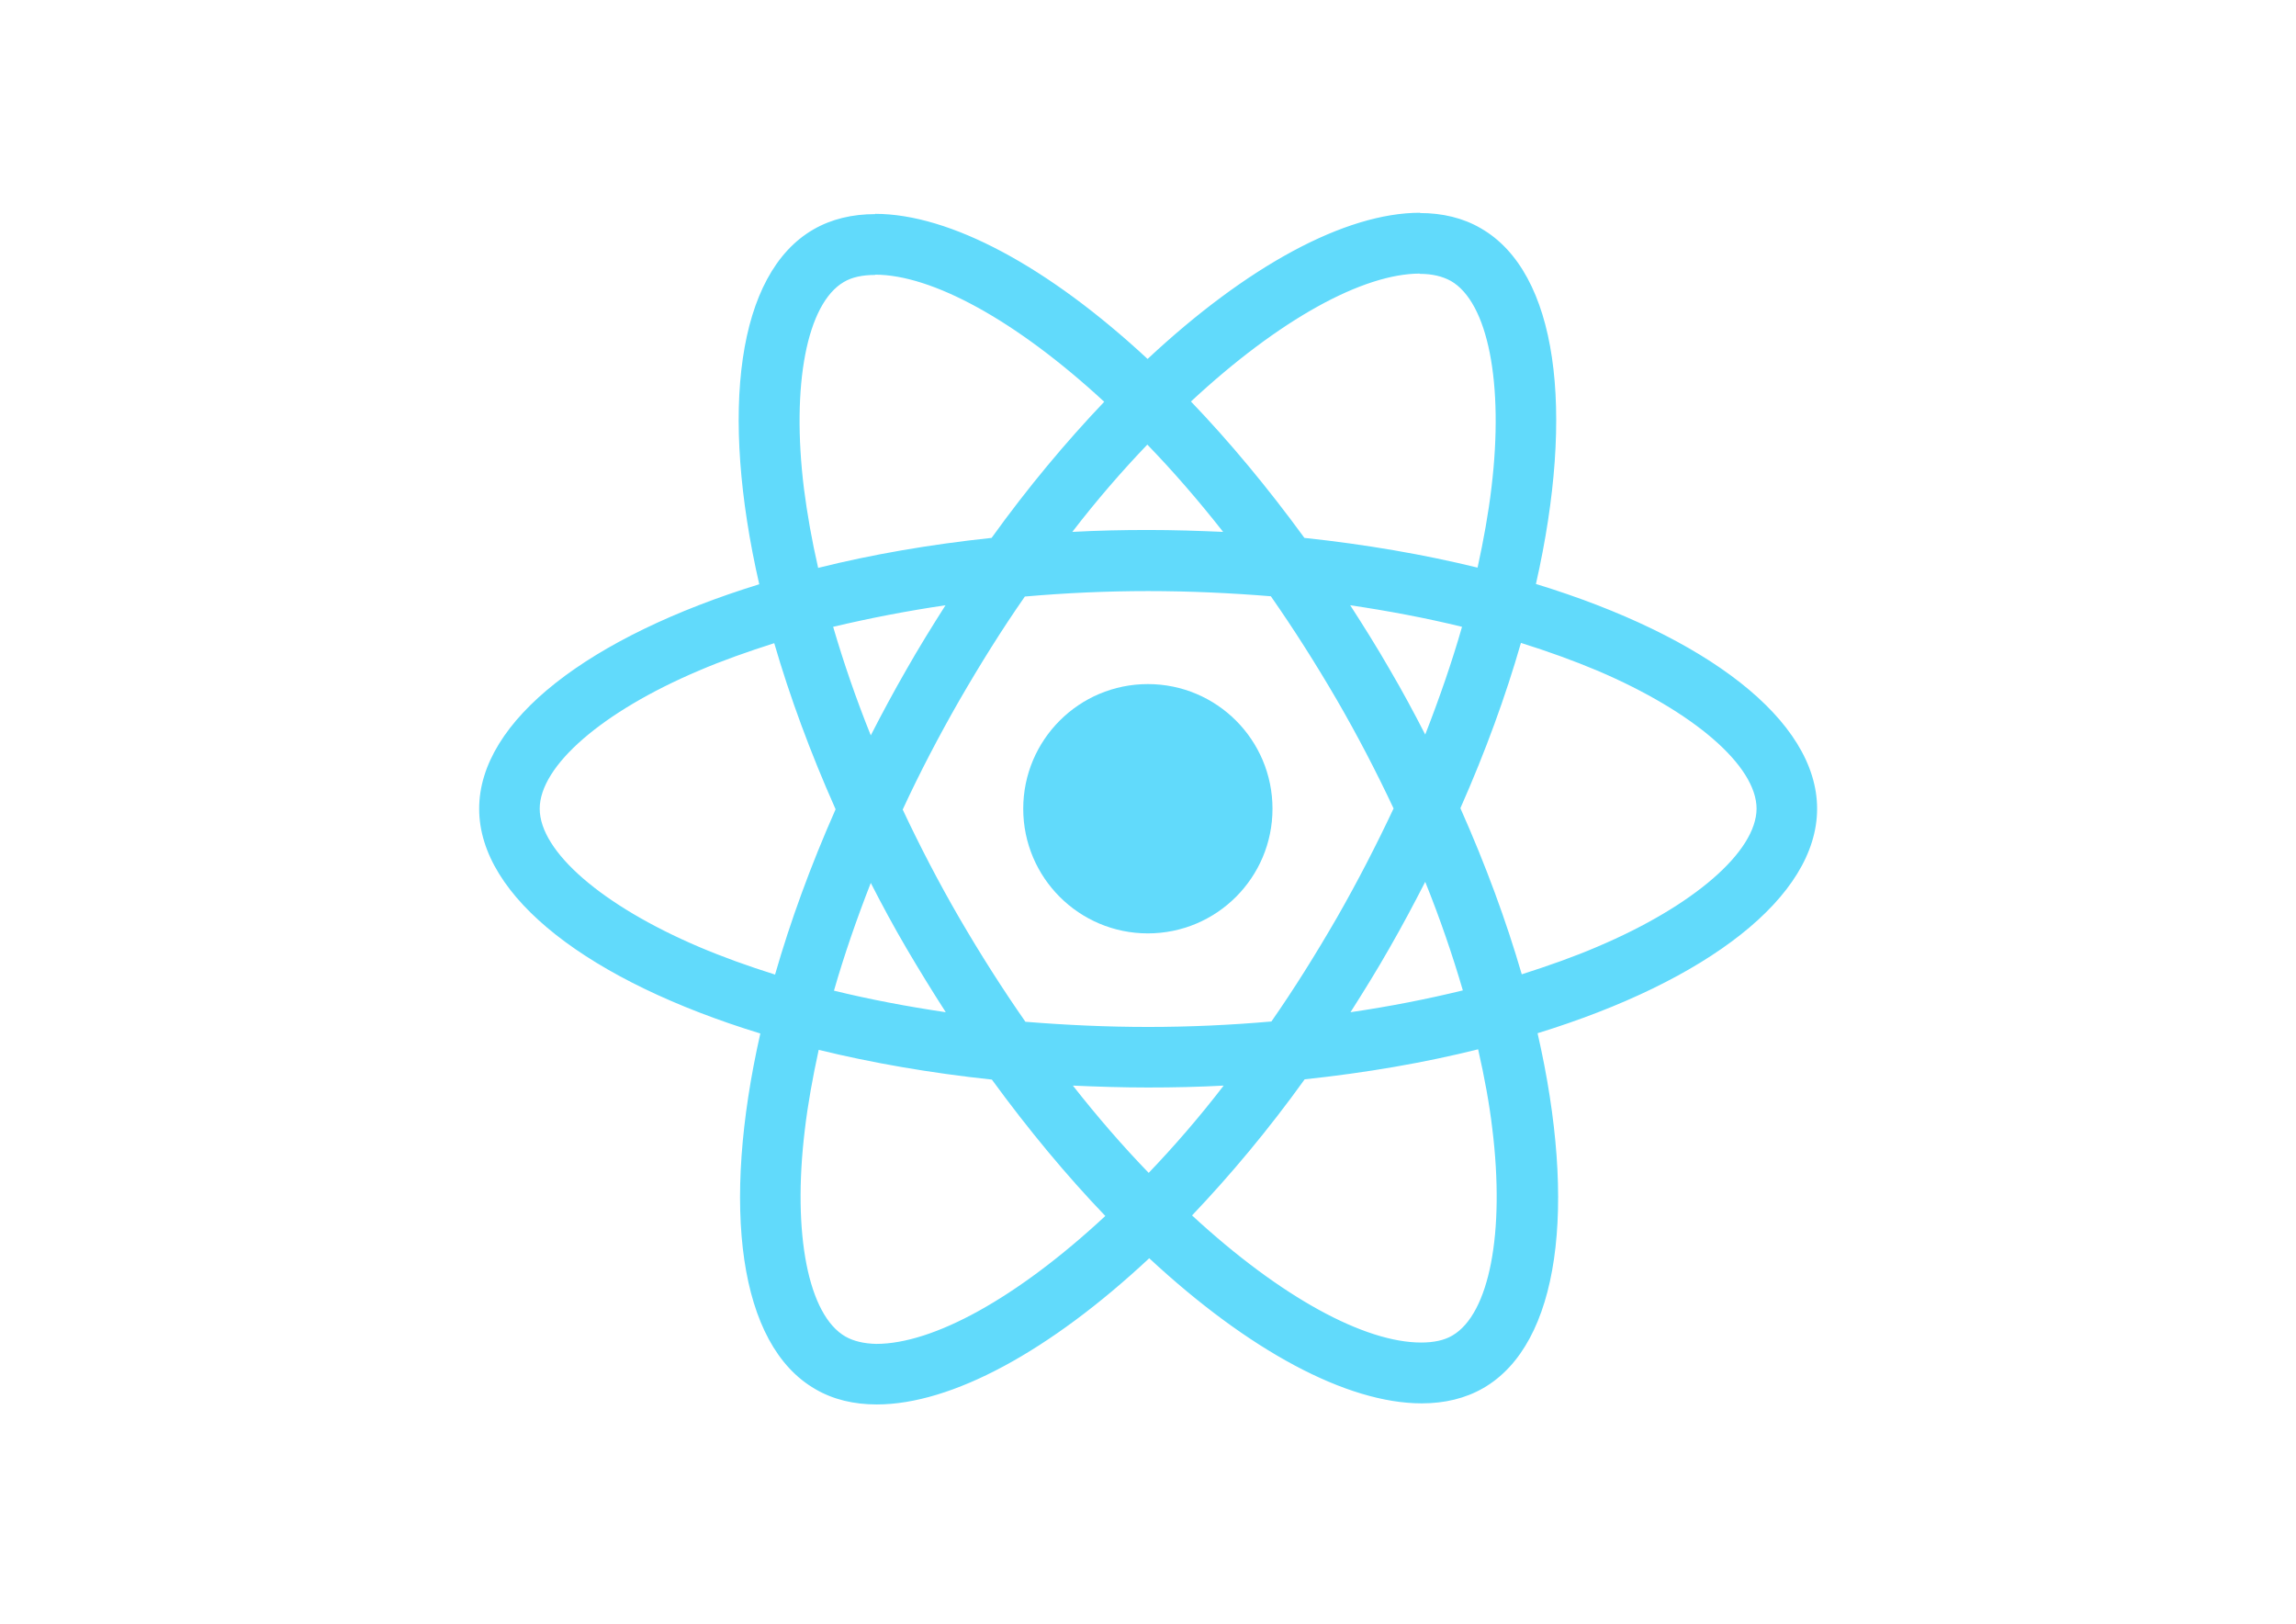
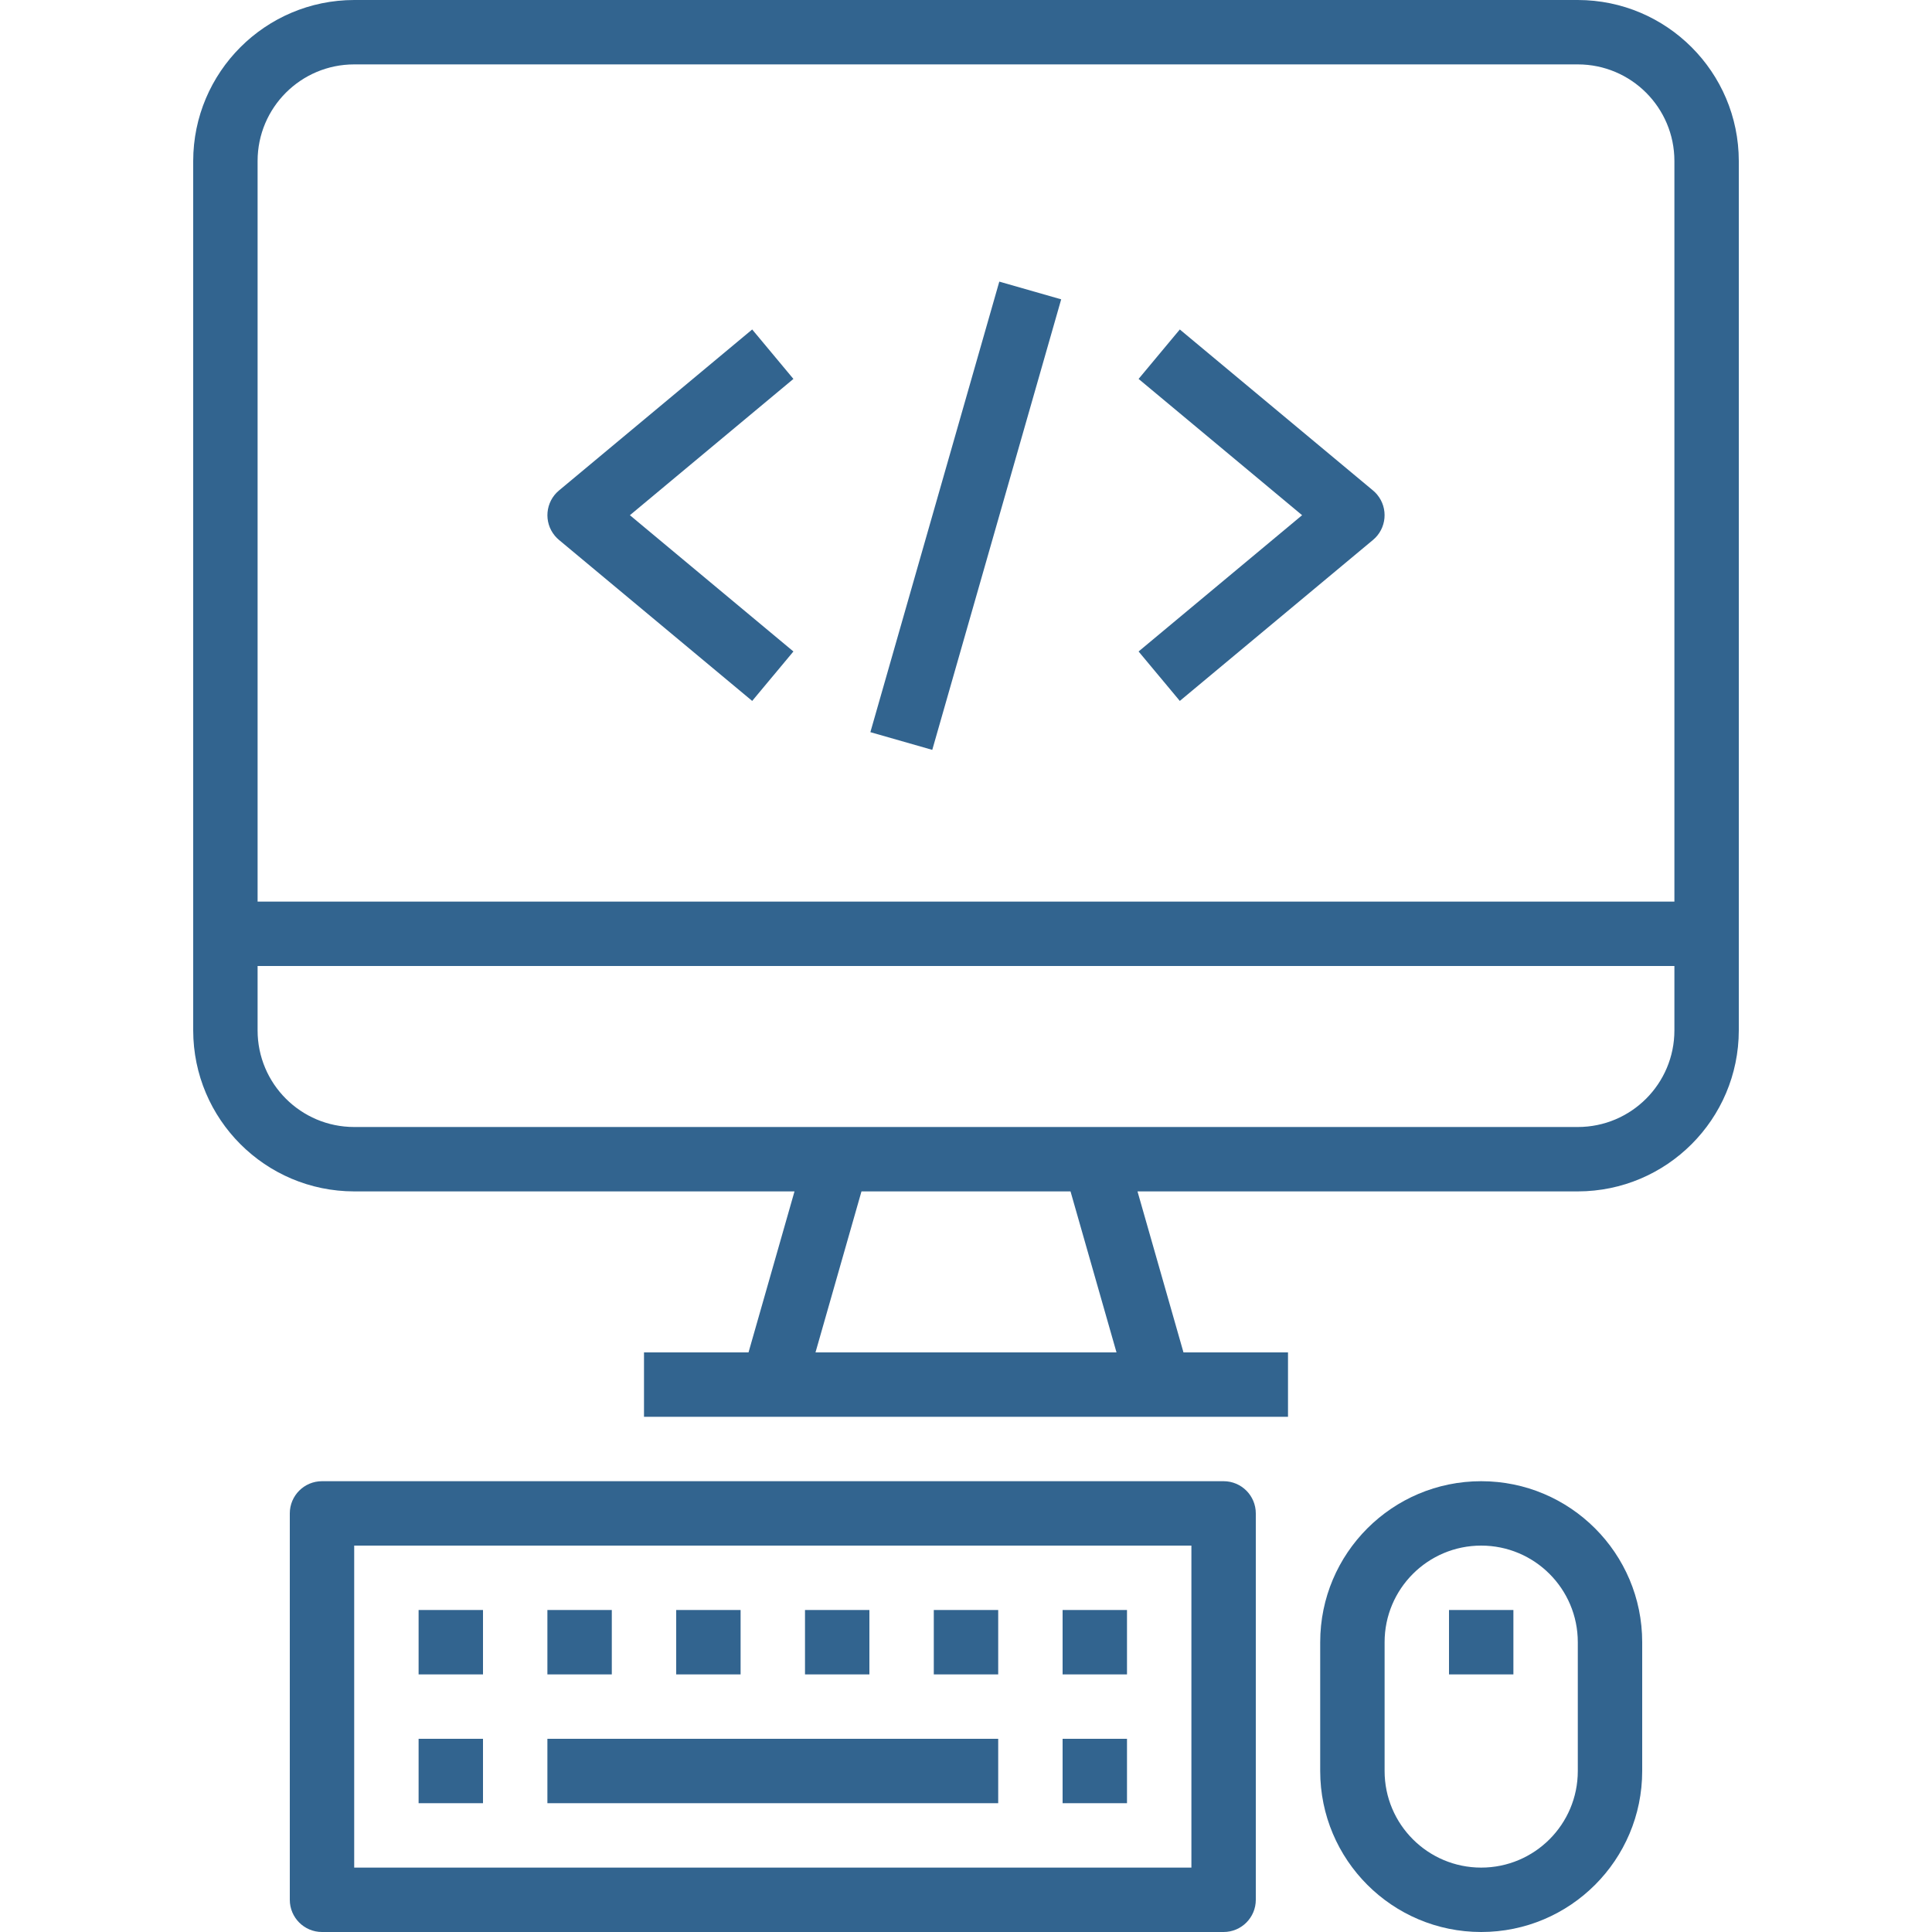
- <svg xmlns="http://www.w3.org/2000/svg" viewBox="0 0 841.9 595.3">
-   <g fill="#61DAFB">
-     <path d="M666.3 296.5c0-32.5-40.7-63.3-103.1-82.4 14.4-63.6 8-114.2-20.2-130.4-6.5-3.8-14.1-5.6-22.4-5.6v22.3c4.6 0 8.3.9 11.4 2.6 13.6 7.8 19.5 37.5 14.9 75.7-1.1 9.4-2.9 19.3-5.1 29.4-19.6-4.8-41-8.5-63.5-10.9-13.5-18.5-27.5-35.3-41.6-50 32.6-30.3 63.2-46.9 84-46.9V78c-27.5 0-63.5 19.6-99.9 53.6-36.4-33.8-72.4-53.2-99.9-53.2v22.3c20.7 0 51.4 16.5 84 46.6-14 14.7-28 31.4-41.3 49.9-22.6 2.4-44 6.1-63.6 11-2.3-10-4-19.7-5.2-29-4.7-38.2 1.1-67.9 14.6-75.8 3-1.8 6.9-2.6 11.5-2.6V78.5c-8.4 0-16 1.8-22.6 5.6-28.1 16.2-34.4 66.7-19.9 130.1-62.2 19.2-102.7 49.9-102.7 82.3 0 32.5 40.7 63.3 103.1 82.4-14.4 63.6-8 114.2 20.2 130.4 6.5 3.8 14.1 5.6 22.5 5.6 27.5 0 63.5-19.6 99.9-53.6 36.4 33.8 72.4 53.2 99.9 53.2 8.4 0 16-1.8 22.6-5.6 28.1-16.2 34.4-66.7 19.9-130.1 62-19.1 102.5-49.9 102.5-82.3zm-130.2-66.7c-3.7 12.9-8.3 26.2-13.5 39.5-4.1-8-8.4-16-13.1-24-4.6-8-9.5-15.8-14.4-23.4 14.2 2.1 27.9 4.7 41 7.9zm-45.8 106.5c-7.8 13.5-15.8 26.3-24.1 38.2-14.9 1.3-30 2-45.2 2-15.1 0-30.2-.7-45-1.9-8.3-11.9-16.4-24.6-24.2-38-7.6-13.1-14.5-26.4-20.8-39.8 6.2-13.4 13.2-26.8 20.7-39.9 7.8-13.5 15.8-26.3 24.1-38.2 14.9-1.3 30-2 45.2-2 15.1 0 30.2.7 45 1.9 8.3 11.9 16.4 24.6 24.2 38 7.6 13.1 14.5 26.4 20.8 39.8-6.3 13.4-13.2 26.8-20.7 39.9zm32.3-13c5.4 13.4 10 26.8 13.8 39.8-13.1 3.2-26.9 5.9-41.2 8 4.9-7.7 9.8-15.6 14.4-23.7 4.6-8 8.9-16.1 13-24.1zM421.2 430c-9.3-9.6-18.6-20.3-27.8-32 9 .4 18.2.7 27.5.7 9.4 0 18.7-.2 27.8-.7-9 11.7-18.3 22.4-27.5 32zm-74.4-58.9c-14.2-2.1-27.9-4.7-41-7.9 3.7-12.9 8.3-26.2 13.5-39.5 4.1 8 8.4 16 13.1 24 4.7 8 9.5 15.8 14.4 23.4zM420.7 163c9.3 9.6 18.6 20.3 27.8 32-9-.4-18.2-.7-27.5-.7-9.4 0-18.7.2-27.8.7 9-11.7 18.3-22.4 27.5-32zm-74 58.9c-4.9 7.7-9.8 15.6-14.4 23.7-4.6 8-8.9 16-13 24-5.4-13.4-10-26.8-13.8-39.8 13.1-3.1 26.9-5.8 41.2-7.9zm-90.5 125.2c-35.4-15.1-58.3-34.9-58.3-50.6 0-15.7 22.9-35.6 58.3-50.6 8.6-3.7 18-7 27.7-10.1 5.7 19.6 13.2 40 22.5 60.9-9.2 20.8-16.6 41.1-22.2 60.6-9.9-3.1-19.3-6.5-28-10.2zM310 490c-13.6-7.8-19.5-37.5-14.9-75.7 1.1-9.4 2.9-19.3 5.1-29.4 19.6 4.8 41 8.5 63.5 10.9 13.5 18.5 27.5 35.3 41.6 50-32.6 30.3-63.2 46.9-84 46.9-4.5-.1-8.3-1-11.3-2.7zm237.2-76.2c4.7 38.2-1.1 67.9-14.6 75.8-3 1.8-6.9 2.6-11.5 2.6-20.7 0-51.4-16.5-84-46.6 14-14.7 28-31.4 41.3-49.9 22.6-2.4 44-6.1 63.6-11 2.3 10.1 4.1 19.8 5.2 29.1zm38.5-66.7c-8.6 3.7-18 7-27.7 10.1-5.7-19.6-13.2-40-22.5-60.9 9.2-20.8 16.6-41.1 22.2-60.6 9.9 3.1 19.3 6.5 28.1 10.2 35.4 15.1 58.3 34.9 58.3 50.6-.1 15.7-23 35.6-58.4 50.6zM320.8 78.4z" />
-     <circle cx="420.9" cy="296.5" r="45.7" />
-     <path d="M520.5 78.1z" />
+ <svg xmlns="http://www.w3.org/2000/svg" version="1.1" id="Capa_1" x="0px" y="0px" viewBox="0 0 480 480" style="enable-background:new 0 0 480 480;" xml:space="preserve" width="512px" height="512px">
+   <g>
+     <g>
+       <path d="M392,0H88C65.92,0.026,48.026,17.92,48,40v216c0.026,22.08,17.92,39.974,40,40h109.392l-11.424,40H160v16h160v-16h-25.968    l-11.424-40H392c22.08-0.026,39.974-17.92,40-40V40C431.974,17.92,414.08,0.026,392,0z M202.608,336l11.424-40h51.936l11.424,40    H202.608z M416,256c0,13.255-10.745,24-24,24H88c-13.255,0-24-10.745-24-24v-16h352V256z M416,224H64V40c0-13.255,10.745-24,24-24    h304c13.255,0,24,10.745,24,24V224z" fill="#32648f" />
+     </g>
  </g>
+   <g>
+     <g>
+       <path d="M304,368H80c-4.418,0-8,3.582-8,8v96c0,4.418,3.582,8,8,8h224c4.418,0,8-3.582,8-8v-96C312,371.582,308.418,368,304,368z     M296,464H88v-80h208V464z" fill="#32648f" />
+     </g>
+   </g>
+   <g>
+     <g>
+       <rect x="104" y="432" width="16" height="16" fill="#32648f" />
+     </g>
+   </g>
+   <g>
+     <g>
+       <rect x="104" y="400" width="16" height="16" fill="#32648f" />
+     </g>
+   </g>
+   <g>
+     <g>
+       <rect x="136" y="400" width="16" height="16" fill="#32648f" />
+     </g>
+   </g>
+   <g>
+     <g>
+       <rect x="168" y="400" width="16" height="16" fill="#32648f" />
+     </g>
+   </g>
+   <g>
+     <g>
+       <rect x="232" y="400" width="16" height="16" fill="#32648f" />
+     </g>
+   </g>
+   <g>
+     <g>
+       <rect x="200" y="400" width="16" height="16" fill="#32648f" />
+     </g>
+   </g>
+   <g>
+     <g>
+       <rect x="264" y="432" width="16" height="16" fill="#32648f" />
+     </g>
+   </g>
+   <g>
+     <g>
+       <rect x="264" y="400" width="16" height="16" fill="#32648f" />
+     </g>
+   </g>
+   <g>
+     <g>
+       <rect x="136" y="432" width="112" height="16" fill="#32648f" />
+     </g>
+   </g>
+   <g>
+     <g>
+       <path d="M368,368c-22.091,0-40,17.909-40,40v32c0,22.091,17.909,40,40,40c22.091,0,40-17.909,40-40v-32    C408,385.909,390.091,368,368,368z M392,440c0,13.255-10.745,24-24,24s-24-10.745-24-24v-32c0-13.255,10.745-24,24-24    s24,10.745,24,24V440z" fill="#32648f" />
+     </g>
+   </g>
+   <g>
+     <g>
+       <rect x="360" y="400" width="16" height="16" fill="#32648f" />
+     </g>
+   </g>
+   <g>
+     <g>
+       <rect x="181.737" y="120.139" transform="matrix(0.2751 -0.9614 0.9614 0.2751 50.7457 323.5759)" width="116.43" height="15.993" fill="#32648f" />
+     </g>
+   </g>
+   <g>
+     <g>
+       <path d="M197.12,94.144l-10.24-12.288l-48,40c-3.393,2.83-3.85,7.874-1.02,11.268c0.309,0.37,0.65,0.712,1.02,1.02l48,40    l10.24-12.288L156.496,128L197.12,94.144z" fill="#32648f" />
+     </g>
+   </g>
+   <g>
+     <g>
+       <path d="M342.14,122.876c-0.309-0.37-0.65-0.712-1.02-1.02l-48-40l-10.24,12.288L323.504,128l-40.624,33.856l10.24,12.288l48-40    C344.513,131.314,344.97,126.27,342.14,122.876z" fill="#32648f" />
+     </g>
+   </g>
+   <g>
+ </g>
+   <g>
+ </g>
+   <g>
+ </g>
+   <g>
+ </g>
+   <g>
+ </g>
+   <g>
+ </g>
+   <g>
+ </g>
+   <g>
+ </g>
+   <g>
+ </g>
+   <g>
+ </g>
+   <g>
+ </g>
+   <g>
+ </g>
+   <g>
+ </g>
+   <g>
+ </g>
+   <g>
+ </g>
</svg>
